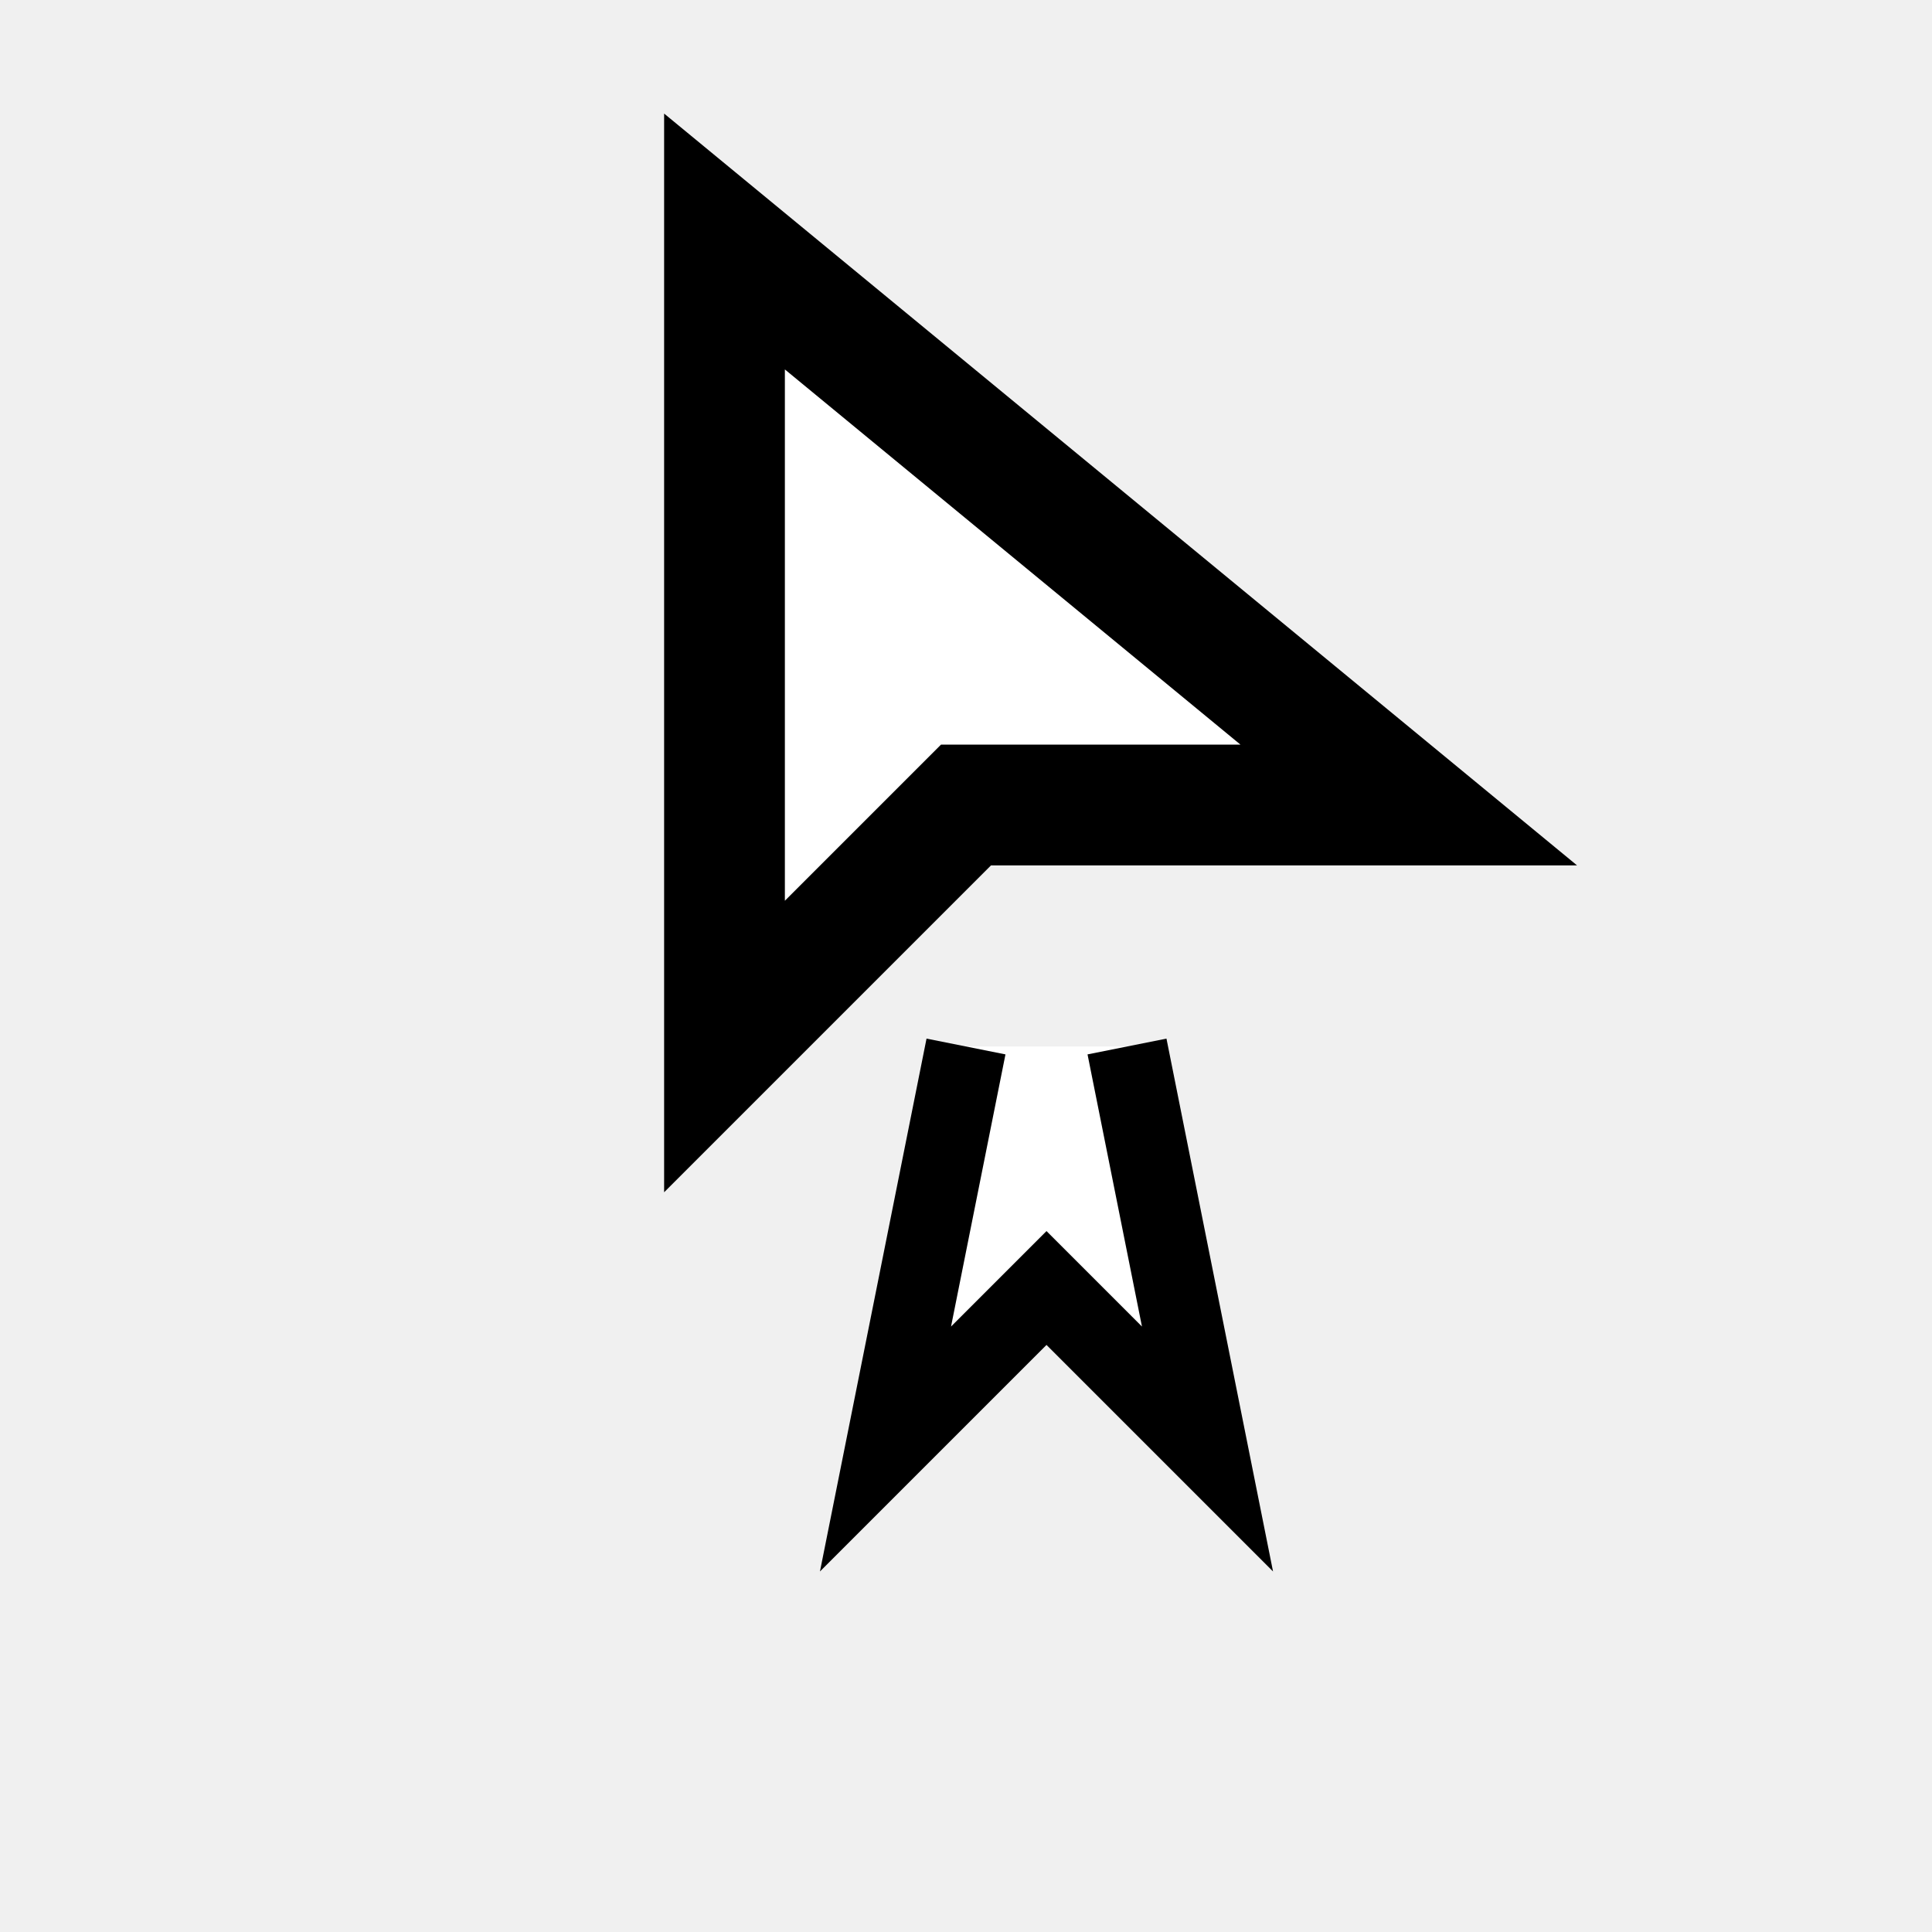
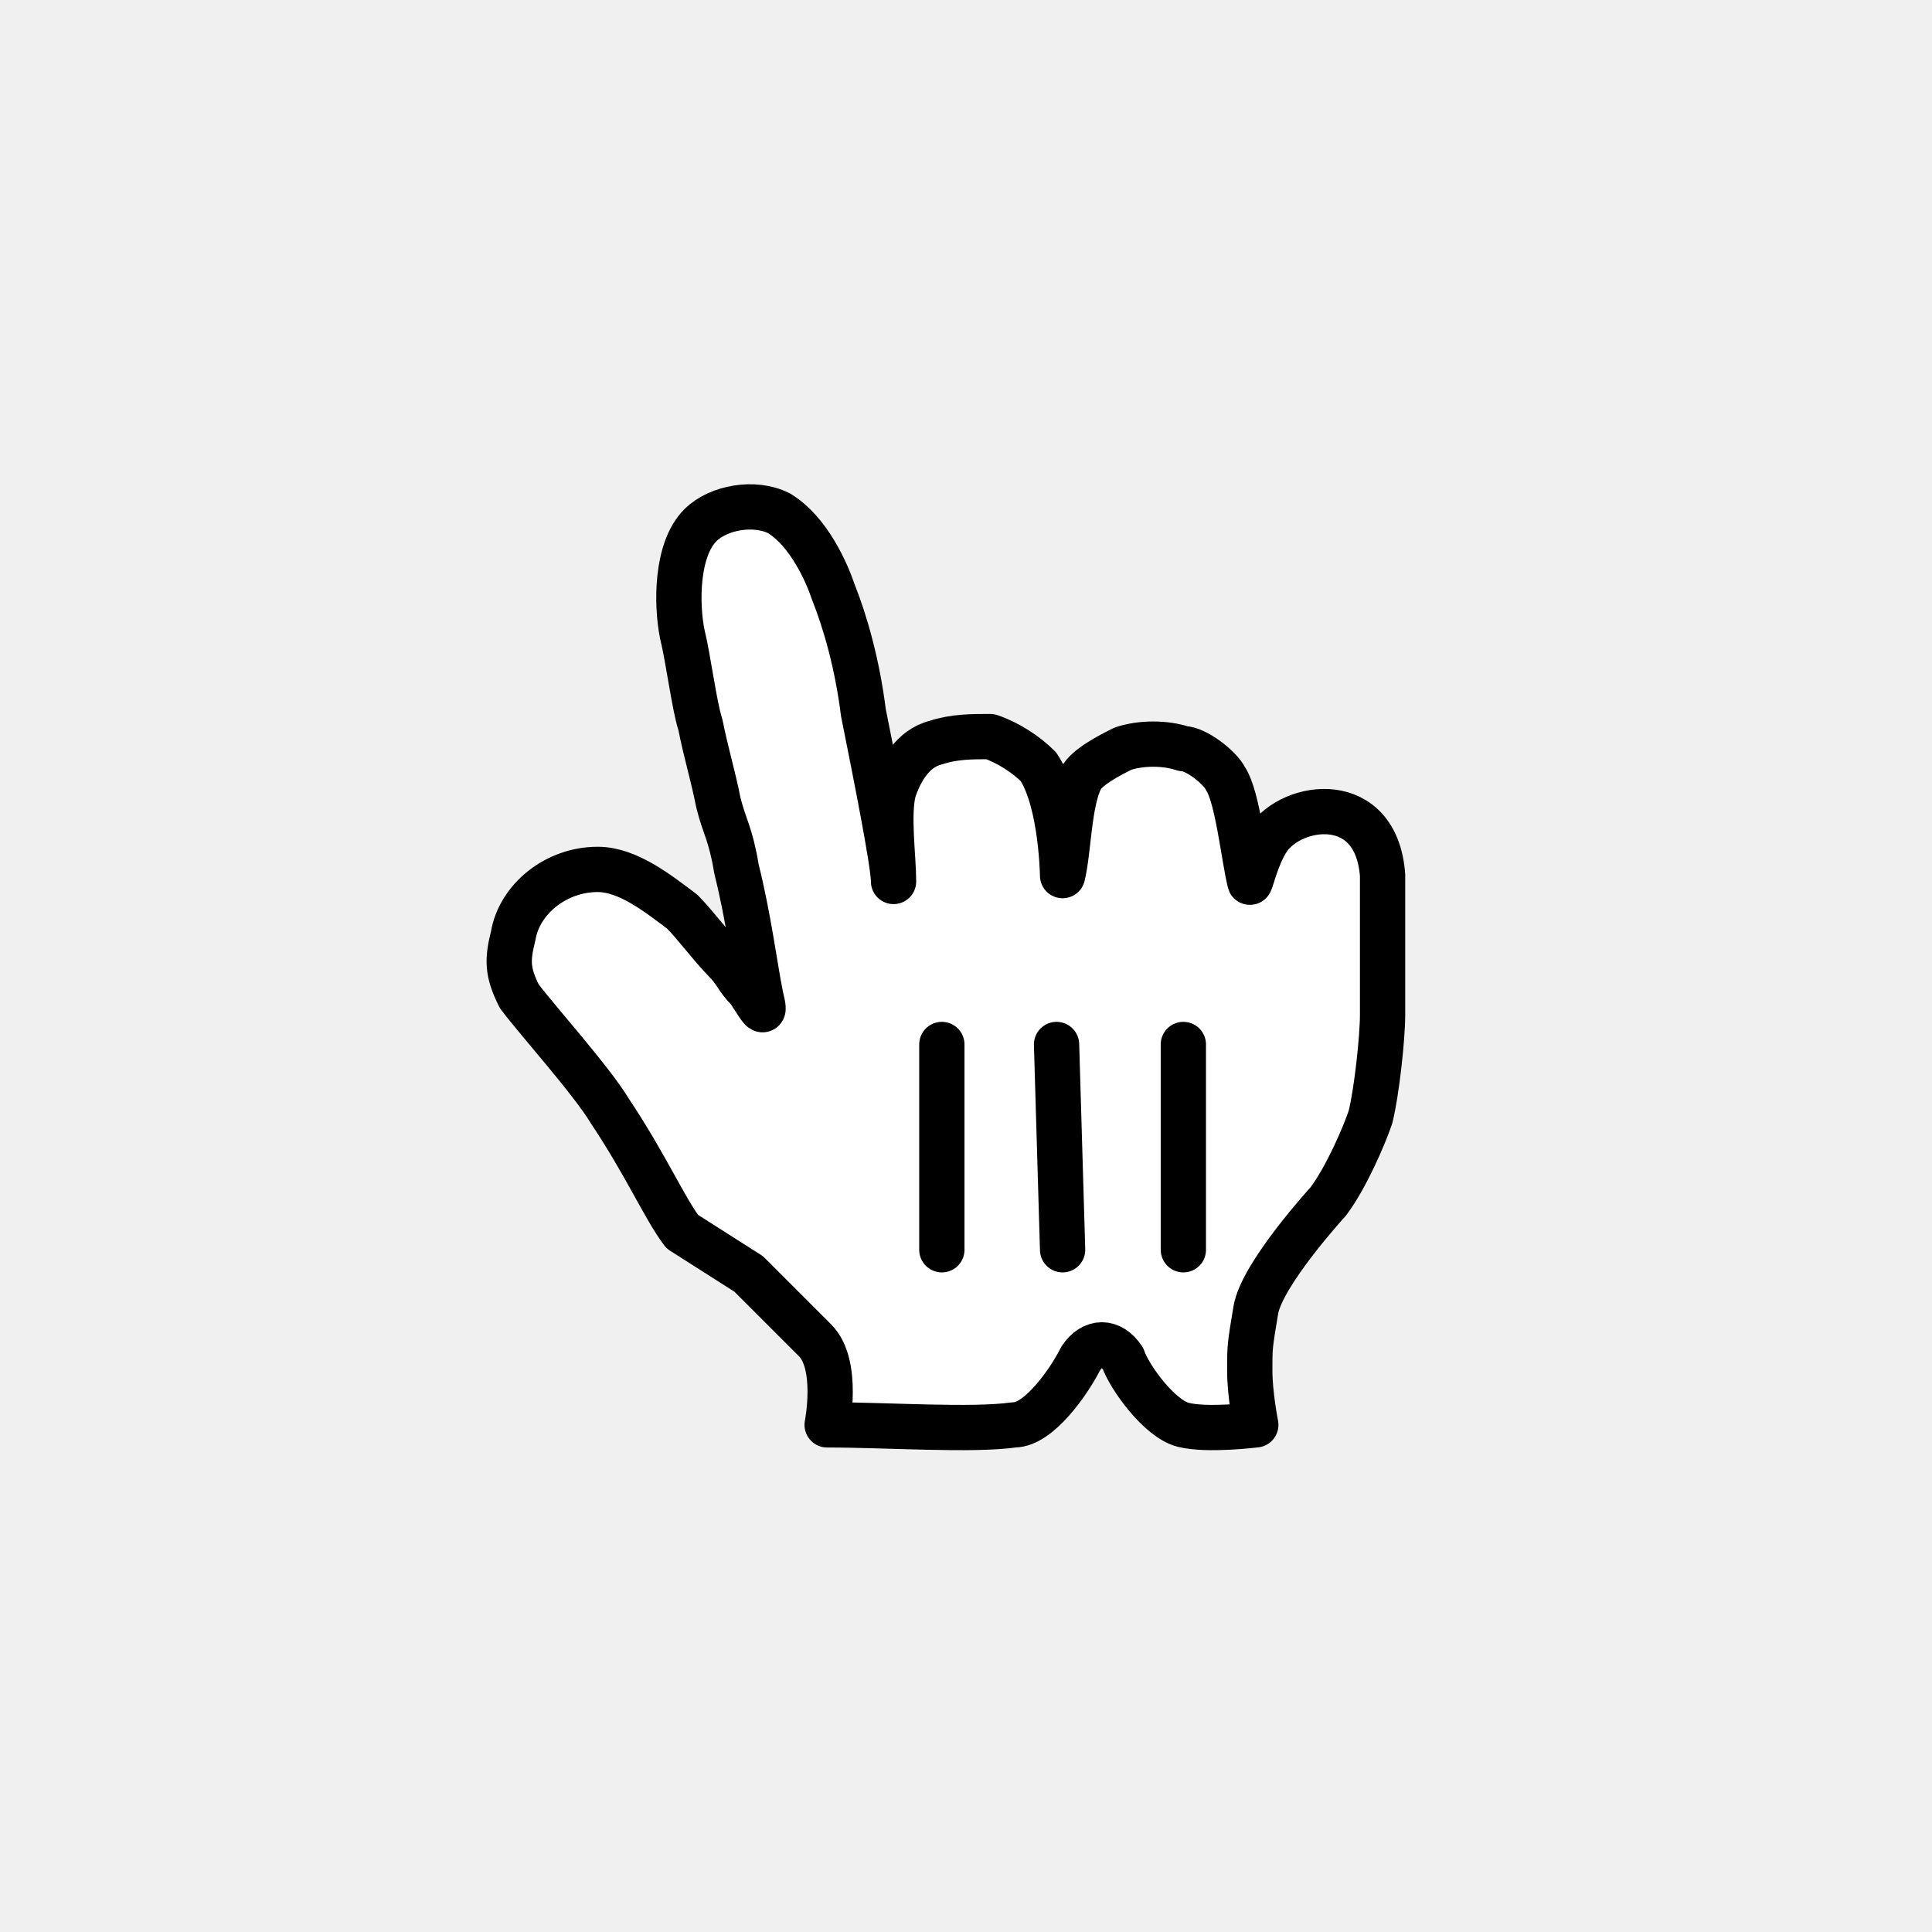
- <svg xmlns="http://www.w3.org/2000/svg" width="24" height="24" viewBox="0 0 24 24">
-   <path d="M9 3v10l3-3h5.5L9 3z" fill="white" stroke="black" stroke-width="1.5" />
-   <path d="M12 13l-1 5 2-2 2 2-1-5" fill="white" stroke="black" stroke-width="1" />
+ <svg xmlns="http://www.w3.org/2000/svg" xmlns:xlink="http://www.w3.org/1999/xlink" version="1.1" id="Layer_1" x="0px" y="0px" viewBox="0 0 32 32" enable-background="new 0 0 32 32" xml:space="preserve">
+   <g>
+     <defs>
+       <rect id="SVGID_1_" width="32" height="32" />
+     </defs>
+     <clipPath id="SVGID_2_">
+       <use xlink:href="#SVGID_1_" overflow="visible" />
+     </clipPath>
+     <path clip-path="url(#SVGID_2_)" fill="#FFFFFF" d="M11.3,20.4c-0.3-0.4-0.6-1.1-1.2-2c-0.3-0.5-1.2-1.5-1.5-1.9   c-0.2-0.4-0.2-0.6-0.1-1c0.1-0.6,0.7-1.1,1.4-1.1c0.5,0,1,0.4,1.4,0.7c0.2,0.2,0.5,0.6,0.7,0.8c0.2,0.2,0.2,0.3,0.4,0.5   c0.2,0.3,0.3,0.5,0.2,0.1c-0.1-0.5-0.2-1.3-0.4-2.1c-0.1-0.6-0.2-0.7-0.3-1.1c-0.1-0.5-0.2-0.8-0.3-1.3c-0.1-0.3-0.2-1.1-0.3-1.5   c-0.1-0.5-0.1-1.4,0.3-1.8c0.3-0.3,0.9-0.4,1.3-0.2c0.5,0.3,0.8,1,0.9,1.3c0.2,0.5,0.4,1.2,0.5,2c0.2,1,0.5,2.5,0.5,2.8   c0-0.4-0.1-1.1,0-1.5c0.1-0.3,0.3-0.7,0.7-0.8c0.3-0.1,0.6-0.1,0.9-0.1c0.3,0.1,0.6,0.3,0.8,0.5c0.4,0.6,0.4,1.9,0.4,1.8   c0.1-0.4,0.1-1.2,0.3-1.6c0.1-0.2,0.5-0.4,0.7-0.5c0.3-0.1,0.7-0.1,1,0c0.2,0,0.6,0.3,0.7,0.5c0.2,0.3,0.3,1.3,0.4,1.7   c0,0.1,0.1-0.4,0.3-0.7c0.4-0.6,1.8-0.8,1.9,0.6c0,0.7,0,0.6,0,1.1c0,0.5,0,0.8,0,1.2c0,0.4-0.1,1.3-0.2,1.7   c-0.1,0.3-0.4,1-0.7,1.4c0,0-1.1,1.2-1.2,1.8c-0.1,0.6-0.1,0.6-0.1,1c0,0.4,0.1,0.9,0.1,0.9s-0.8,0.1-1.2,0c-0.4-0.1-0.9-0.8-1-1.1   c-0.2-0.3-0.5-0.3-0.7,0c-0.2,0.4-0.7,1.1-1.1,1.1c-0.7,0.1-2.1,0-3.1,0c0,0,0.2-1-0.2-1.4c-0.3-0.3-0.8-0.8-1.1-1.1L11.3,20.4z" />
+     <path clip-path="url(#SVGID_2_)" fill="none" stroke="#000000" stroke-width="0.75" stroke-linecap="round" stroke-linejoin="round" d="   M11.3,20.4c-0.3-0.4-0.6-1.1-1.2-2c-0.3-0.5-1.2-1.5-1.5-1.9c-0.2-0.4-0.2-0.6-0.1-1c0.1-0.6,0.7-1.1,1.4-1.1c0.5,0,1,0.4,1.4,0.7   c0.2,0.2,0.5,0.6,0.7,0.8c0.2,0.2,0.2,0.3,0.4,0.5c0.2,0.3,0.3,0.5,0.2,0.1c-0.1-0.5-0.2-1.3-0.4-2.1c-0.1-0.6-0.2-0.7-0.3-1.1   c-0.1-0.5-0.2-0.8-0.3-1.3c-0.1-0.3-0.2-1.1-0.3-1.5c-0.1-0.5-0.1-1.4,0.3-1.8c0.3-0.3,0.9-0.4,1.3-0.2c0.5,0.3,0.8,1,0.9,1.3   c0.2,0.5,0.4,1.2,0.5,2c0.2,1,0.5,2.5,0.5,2.8c0-0.4-0.1-1.1,0-1.5c0.1-0.3,0.3-0.7,0.7-0.8c0.3-0.1,0.6-0.1,0.9-0.1   c0.3,0.1,0.6,0.3,0.8,0.5c0.4,0.6,0.4,1.9,0.4,1.8c0.1-0.4,0.1-1.2,0.3-1.6c0.1-0.2,0.5-0.4,0.7-0.5c0.3-0.1,0.7-0.1,1,0   c0.2,0,0.6,0.3,0.7,0.5c0.2,0.3,0.3,1.3,0.4,1.7c0,0.1,0.1-0.4,0.3-0.7c0.4-0.6,1.8-0.8,1.9,0.6c0,0.7,0,0.6,0,1.1   c0,0.5,0,0.8,0,1.2c0,0.4-0.1,1.3-0.2,1.7c-0.1,0.3-0.4,1-0.7,1.4c0,0-1.1,1.2-1.2,1.8c-0.1,0.6-0.1,0.6-0.1,1   c0,0.4,0.1,0.9,0.1,0.9s-0.8,0.1-1.2,0c-0.4-0.1-0.9-0.8-1-1.1c-0.2-0.3-0.5-0.3-0.7,0c-0.2,0.4-0.7,1.1-1.1,1.1   c-0.7,0.1-2.1,0-3.1,0c0,0,0.2-1-0.2-1.4c-0.3-0.3-0.8-0.8-1.1-1.1L11.3,20.4z" />
+     <line clip-path="url(#SVGID_2_)" fill="none" stroke="#000000" stroke-width="0.75" stroke-linecap="round" x1="19.6" y1="20.7" x2="19.6" y2="17.3" />
+     <line clip-path="url(#SVGID_2_)" fill="none" stroke="#000000" stroke-width="0.75" stroke-linecap="round" x1="17.6" y1="20.7" x2="17.5" y2="17.3" />
+     <line clip-path="url(#SVGID_2_)" fill="none" stroke="#000000" stroke-width="0.75" stroke-linecap="round" x1="15.6" y1="17.3" x2="15.6" y2="20.7" />
+   </g>
</svg>
